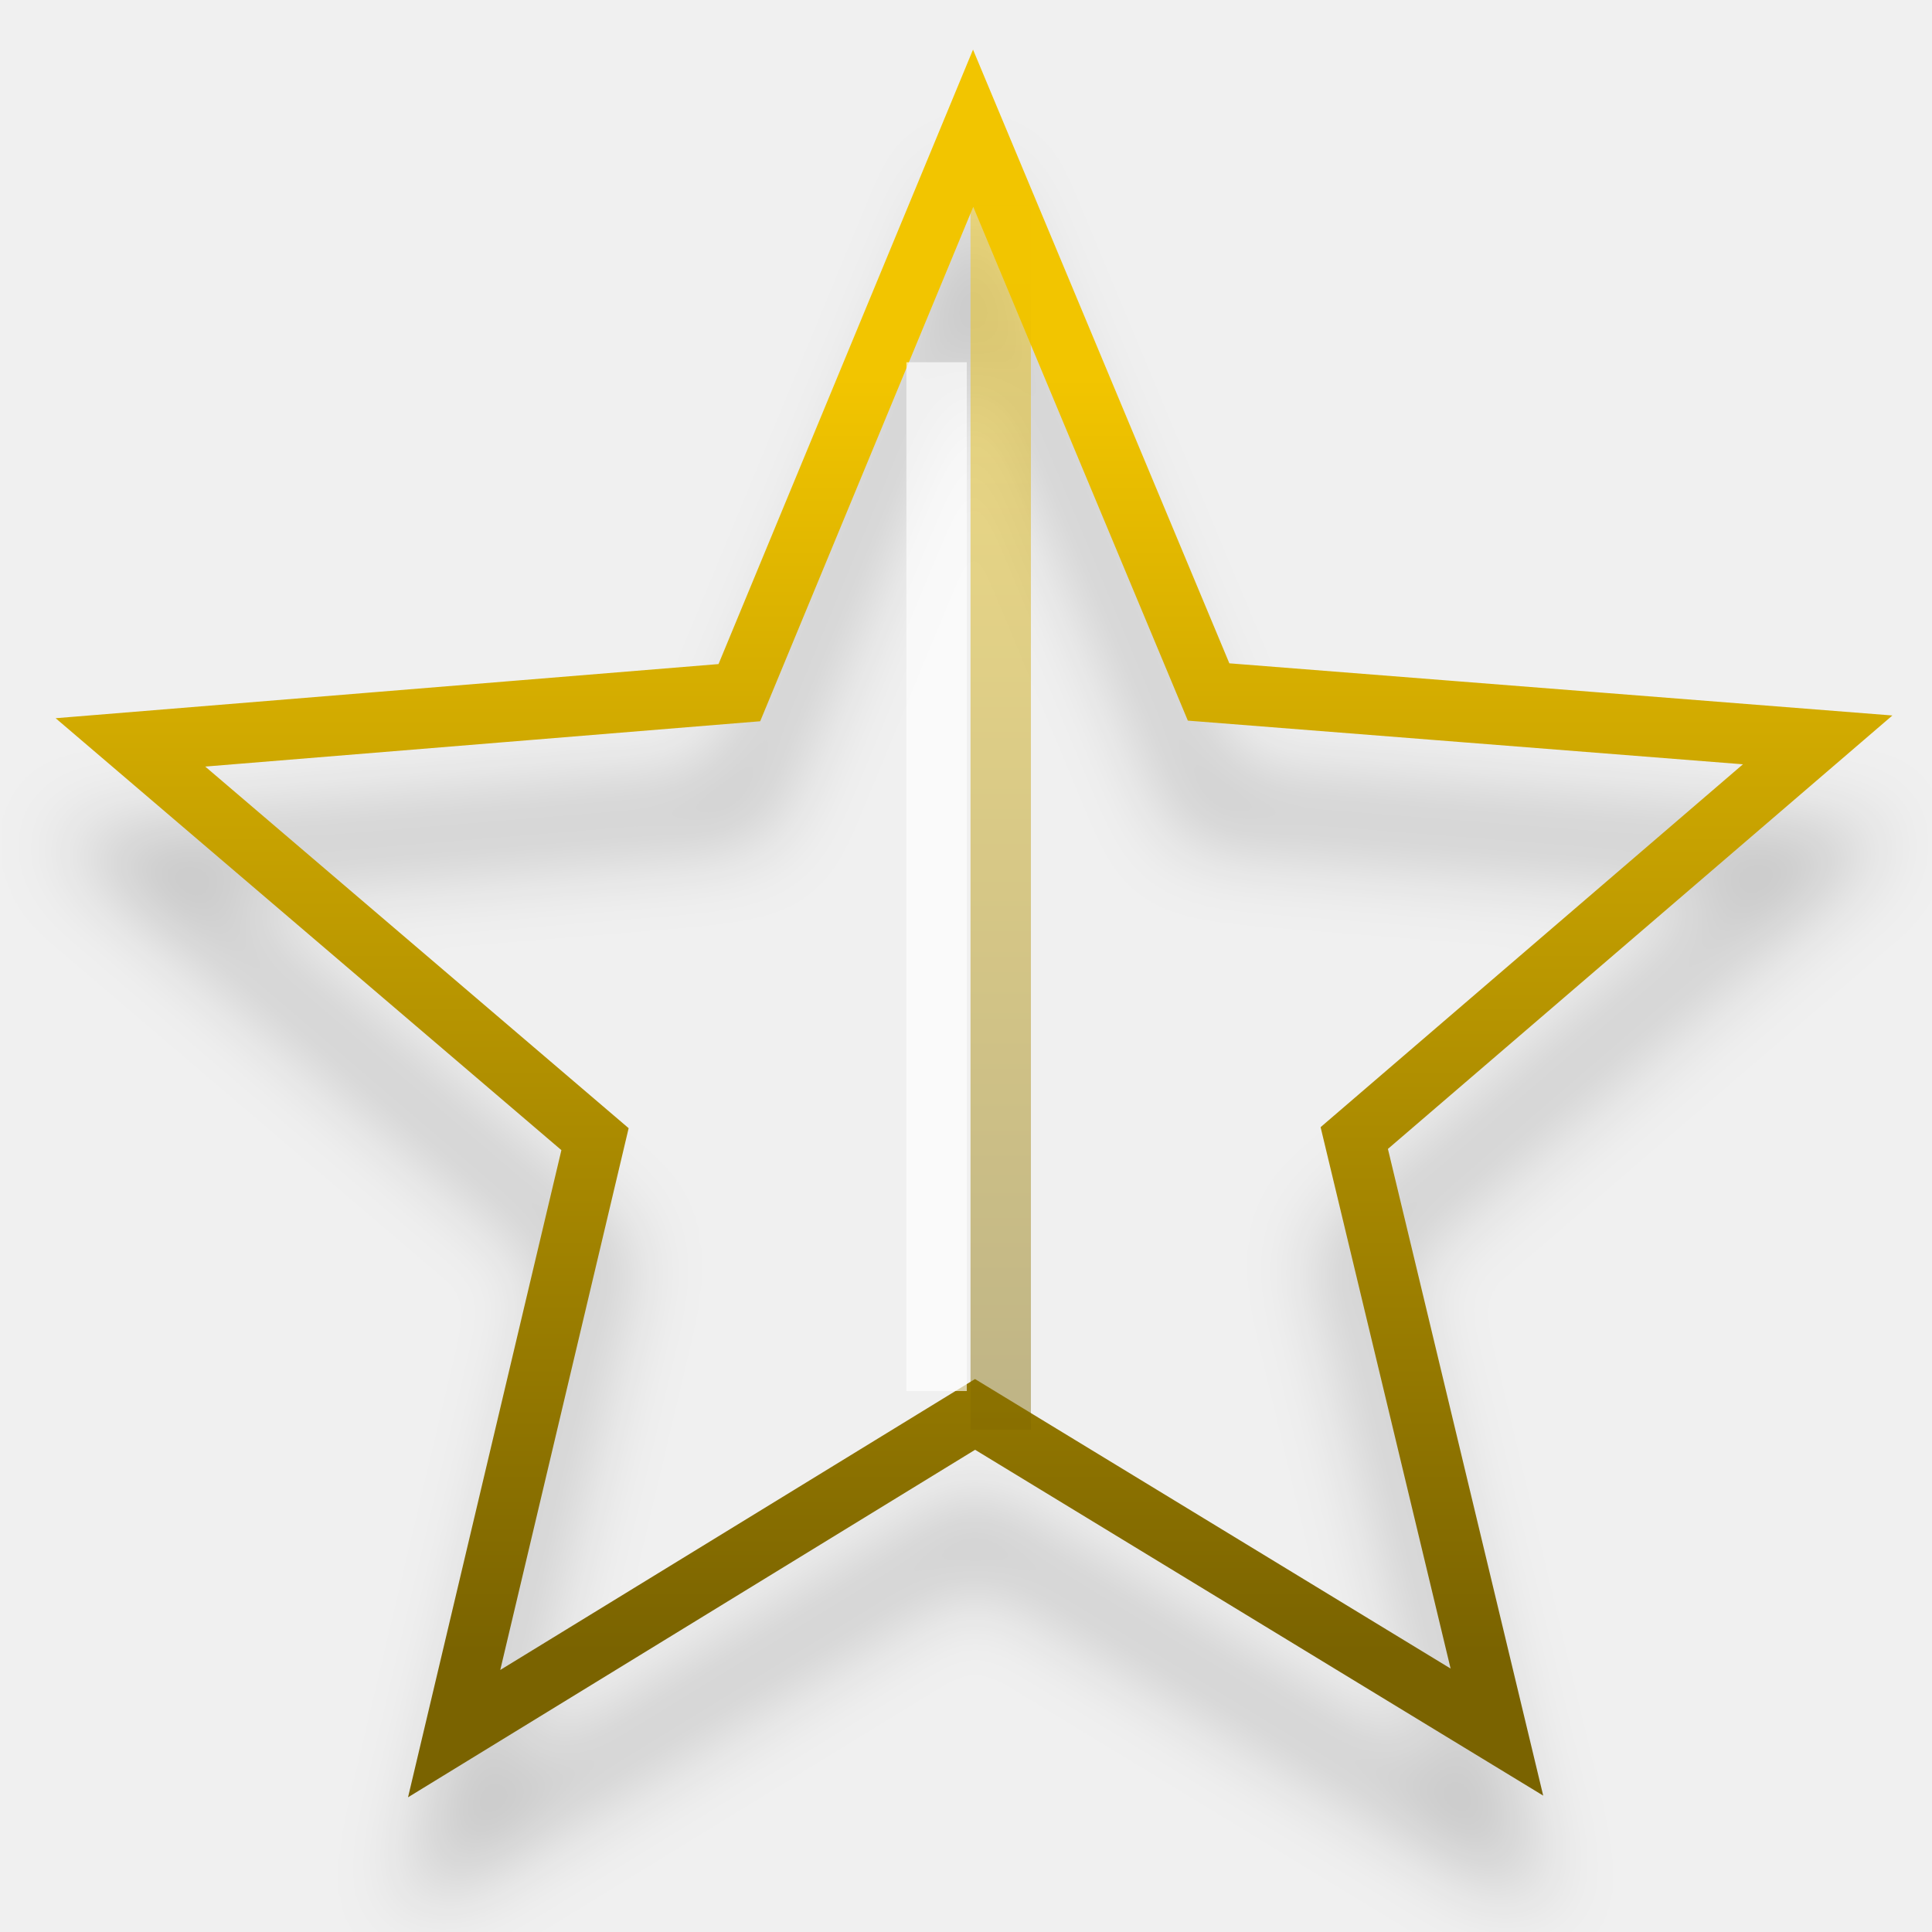
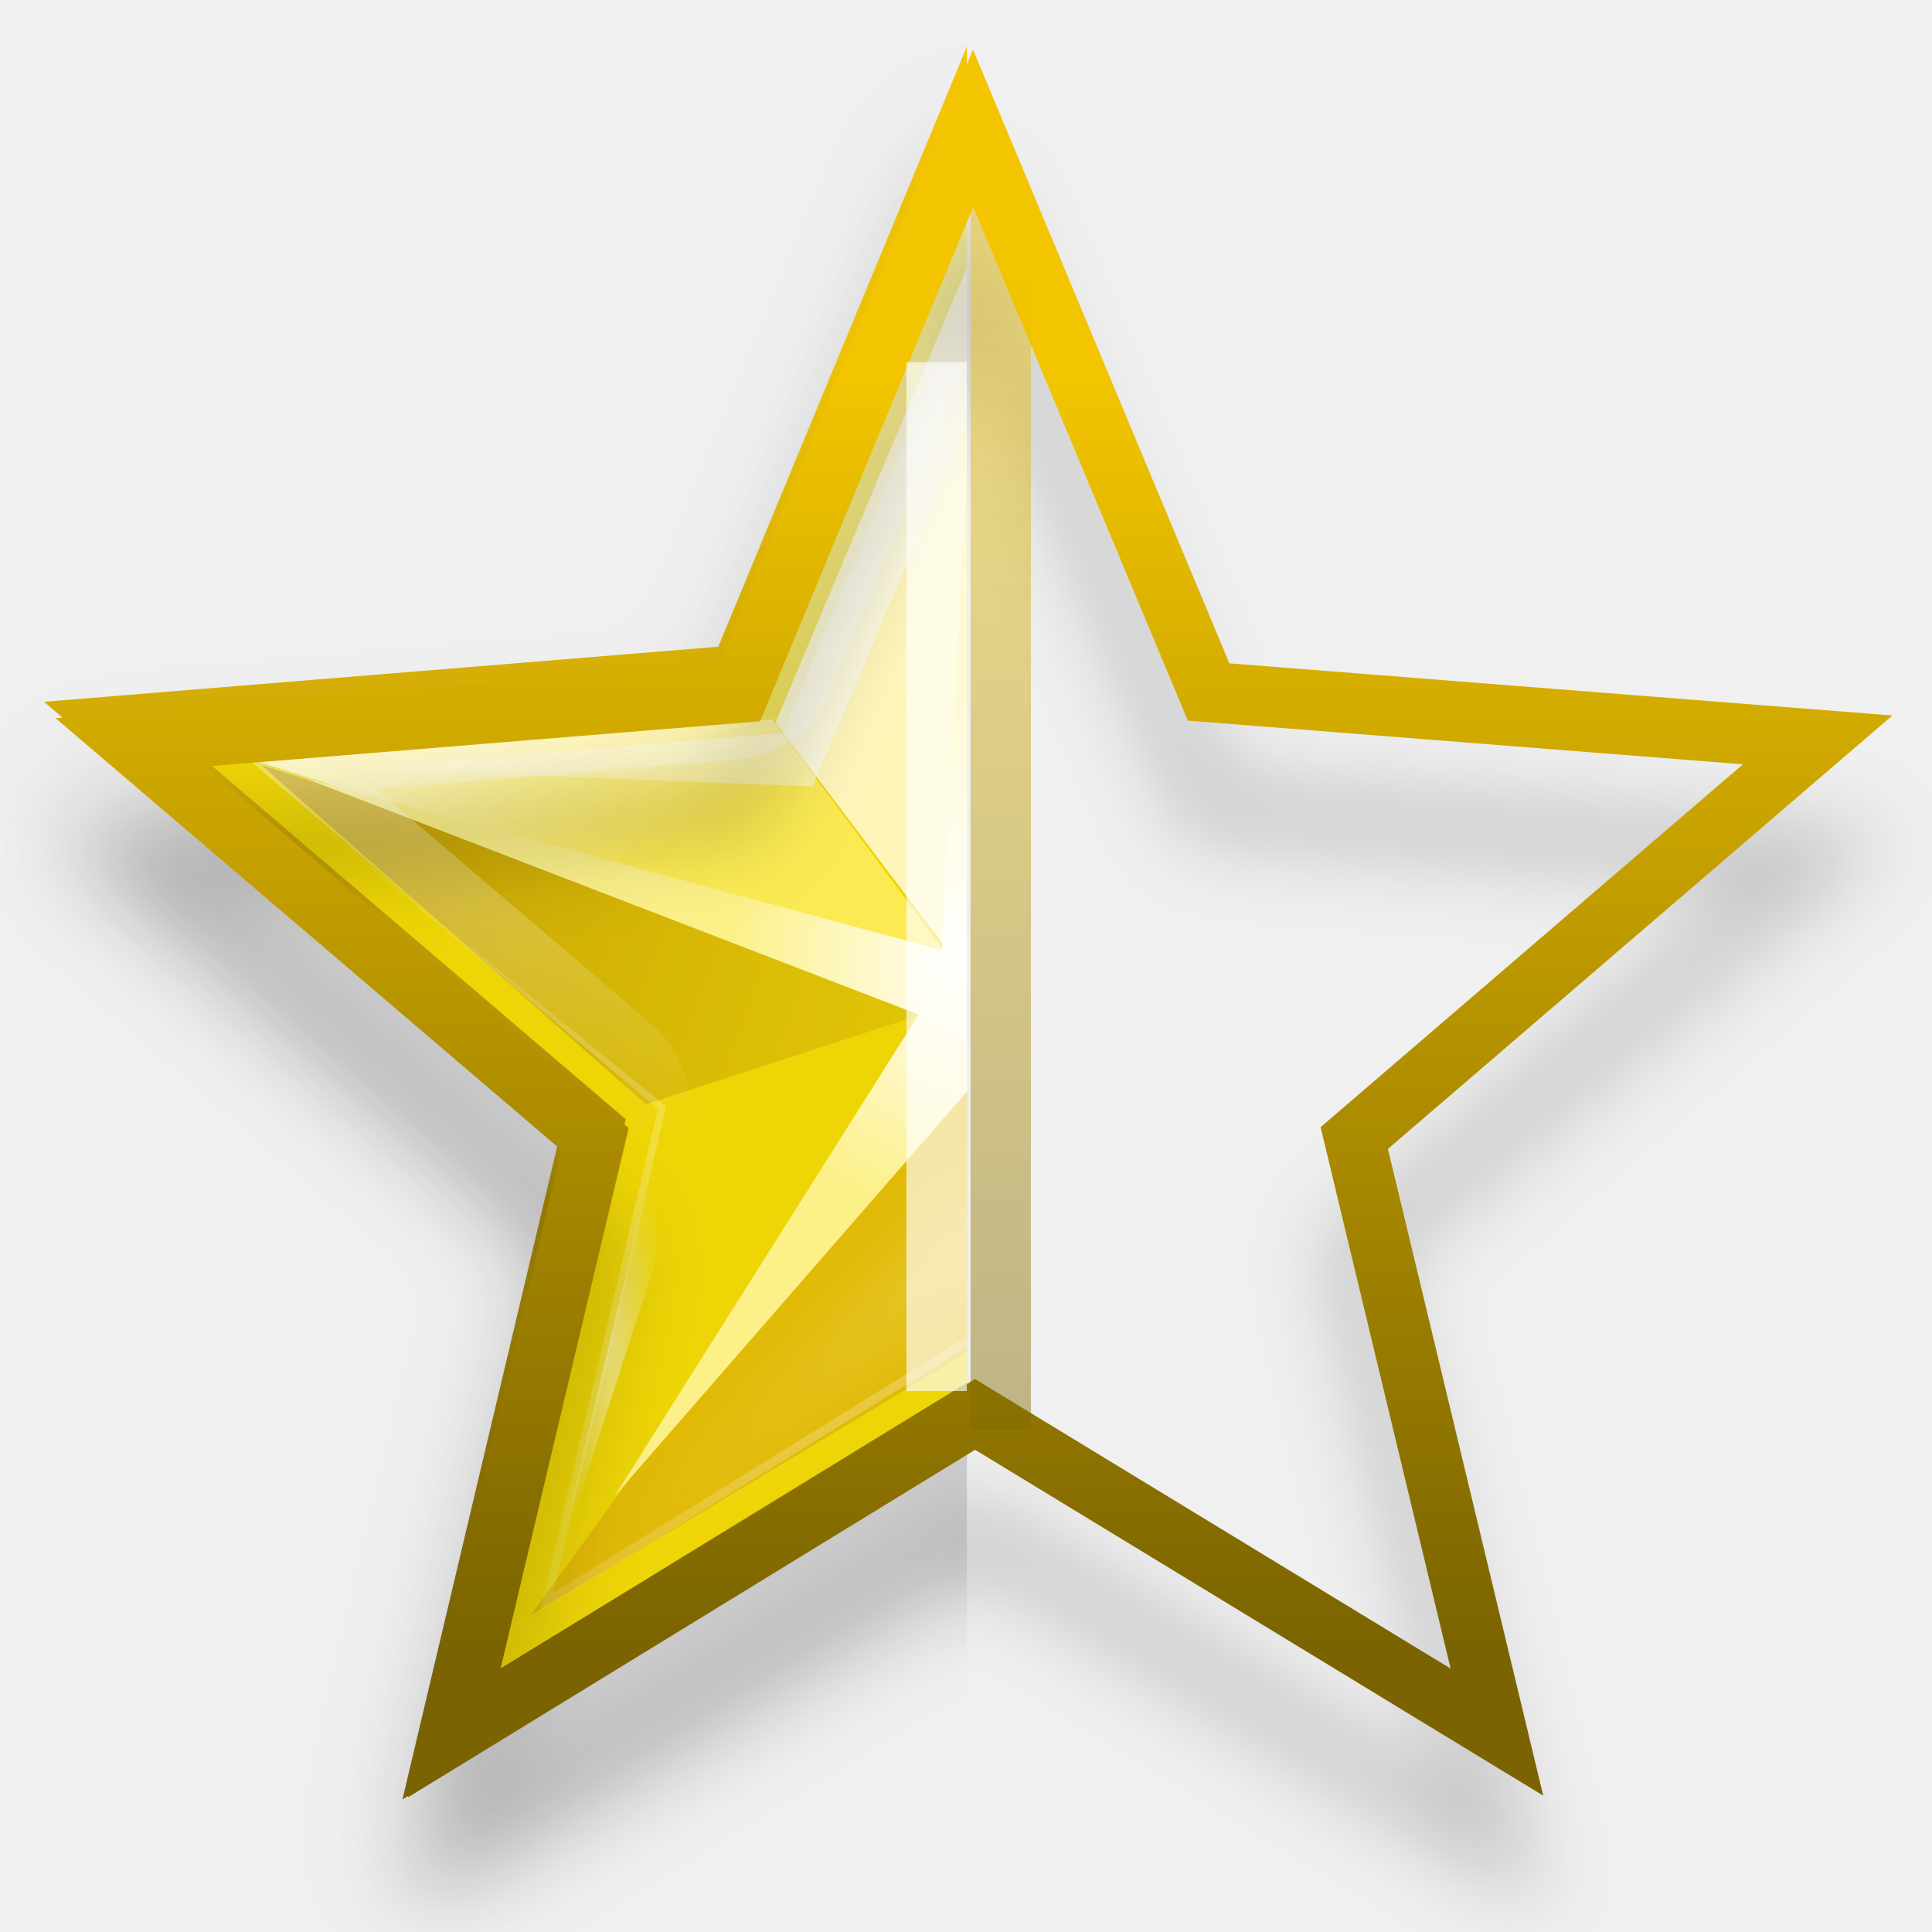
<svg xmlns="http://www.w3.org/2000/svg" xmlns:xlink="http://www.w3.org/1999/xlink" width="32" height="32" viewBox="0 0 32 32" version="1.1" id="svg1">
  <defs id="defs1">
    <filter id="filter7756-2" color-interpolation-filters="sRGB" x="-0.129" y="-0.138" width="1.259" height="1.267">
      <feGaussianBlur id="feGaussianBlur7758-0" stdDeviation="7.447" />
    </filter>
    <linearGradient xlink:href="#linearGradient7674-4" id="linearGradient7094" gradientUnits="userSpaceOnUse" x1="84.366" y1="167.657" x2="84.366" y2="10.211" />
    <linearGradient id="linearGradient7674-4">
      <stop id="stop7676-7" offset="0" style="stop-color:#7a6300;stop-opacity:1" />
      <stop id="stop7678-2" offset="1" style="stop-color:#f2c500;stop-opacity:1" />
    </linearGradient>
    <linearGradient xlink:href="#linearGradient7481-8-9" id="linearGradient7096" gradientUnits="userSpaceOnUse" gradientTransform="matrix(0.1159588,0,0,0.1159588,301.988,124.2264)" x1="103.5" y1="136.5" x2="92" y2="114.5" />
    <linearGradient id="linearGradient7481-8-9">
      <stop id="stop7483-7-7" offset="0" style="stop-color:#fce94f;stop-opacity:1;" />
      <stop id="stop7485-4-9" offset="1" style="stop-color:#fef4a9;stop-opacity:1" />
    </linearGradient>
    <linearGradient xlink:href="#linearGradient7481-8-9" id="linearGradient7098" gradientUnits="userSpaceOnUse" gradientTransform="matrix(0.1159588,0,0,0.1159588,301.988,124.2264)" x1="190.5" y1="136.5" x2="218" y2="114.5" />
    <linearGradient xlink:href="#linearGradient7440-2" id="linearGradient7100" gradientUnits="userSpaceOnUse" gradientTransform="matrix(0.1159588,0,0,0.1159588,301.988,124.2264)" x1="46" y1="148.75" x2="173.5" y2="194.75" />
    <linearGradient id="linearGradient7440-2">
      <stop id="stop7442-6" offset="0" style="stop-color:#c4a000;stop-opacity:1;" />
      <stop id="stop7444-2" offset="1" style="stop-color:#c4a000;stop-opacity:0;" />
    </linearGradient>
    <linearGradient xlink:href="#linearGradient7440-2" id="linearGradient7102" gradientUnits="userSpaceOnUse" gradientTransform="matrix(0.1159588,0,0,0.1159588,301.988,124.2264)" x1="179" y1="137.75" x2="173.5" y2="194.75" />
    <radialGradient xlink:href="#linearGradient7422-6" id="radialGradient7104" gradientUnits="userSpaceOnUse" gradientTransform="matrix(0.04787146,0,0,0.05135049,312.1671,134.3719)" cx="147.078" cy="146.235" fx="147.078" fy="146.235" r="86" />
    <linearGradient id="linearGradient7422-6">
      <stop id="stop7424-2" offset="0" style="stop-color:#ffffff;stop-opacity:1" />
      <stop id="stop7426-3" offset="1" style="stop-color:#fcf085;stop-opacity:1" />
    </linearGradient>
    <radialGradient xlink:href="#linearGradient7334-7" id="radialGradient7106" gradientUnits="userSpaceOnUse" gradientTransform="matrix(2.067381,0,0,0.9120797,-159.0397,35.51321)" cx="149" cy="180.617" fx="149" fy="180.617" r="59.5" />
    <linearGradient id="linearGradient7334-7">
      <stop id="stop7336-7" offset="0" style="stop-color:#fdf4a4;stop-opacity:1;" />
      <stop id="stop7338-9" offset="1" style="stop-color:#fdf4a4;stop-opacity:0;" />
    </linearGradient>
    <filter height="1.363" y="-0.181" width="1.16" x="-0.08" id="filter7540-8" color-interpolation-filters="sRGB">
      <feGaussianBlur id="feGaussianBlur7542-0" stdDeviation="3.965" />
    </filter>
    <radialGradient xlink:href="#linearGradient7414-8" id="radialGradient7108" gradientUnits="userSpaceOnUse" gradientTransform="matrix(0.1159588,0,0,0.4814047,301.988,48.48775)" cx="95.75" cy="207.25" fx="95.75" fy="207.25" r="8.25" />
    <linearGradient id="linearGradient7414-8">
      <stop id="stop7416-8" offset="0" style="stop-color:#ffffff;stop-opacity:1;" />
      <stop id="stop7418-6" offset="1" style="stop-color:#ffffff;stop-opacity:0;" />
    </linearGradient>
    <radialGradient xlink:href="#linearGradient7414-8" id="radialGradient7110" gradientUnits="userSpaceOnUse" gradientTransform="matrix(0.1466356,6.5555632e-4,-6.1353702e-4,0.1372367,297.363,118.3901)" cx="148.36" cy="136.665" fx="148.36" fy="136.665" r="94.5" />
    <radialGradient xlink:href="#linearGradient7414-8" id="radialGradient7112" gradientUnits="userSpaceOnUse" gradientTransform="matrix(-0.1212343,-0.0874846,0.08187718,-0.1134636,322.9507,175.5818)" cx="148.36" cy="136.665" fx="148.36" fy="136.665" r="94.5" />
    <radialGradient xlink:href="#linearGradient7414-8" id="radialGradient7114" gradientUnits="userSpaceOnUse" gradientTransform="matrix(1.886401,-0.03380144,0.02306477,1.287205,-89.65857,-12.82215)" cx="98.271" cy="59.601" fx="98.271" fy="59.601" r="94.021" />
    <filter color-interpolation-filters="sRGB" id="filter6303-3" x="-0.101" y="-0.109" width="1.202" height="1.208">
      <feGaussianBlur stdDeviation="4.937" id="feGaussianBlur6305-0" />
    </filter>
    <linearGradient y2="56" x2="742" y1="87" x1="742" gradientTransform="matrix(1,0,0,0.652849,-723.987,-32.17847)" gradientUnits="userSpaceOnUse" id="linearGradient8204" xlink:href="#linearGradient7674-4" />
    <linearGradient xlink:href="#linearGradient7674-4" id="linearGradient1" gradientUnits="userSpaceOnUse" x1="84.366" y1="167.657" x2="84.366" y2="10.211" />
-     <mask maskUnits="userSpaceOnUse" id="mask1">
+     <mask id="mask1">
      <rect style="color:#000000;display:inline;overflow:visible;visibility:visible;opacity:1;fill:#f9f9f9;fill-opacity:1;fill-rule:nonzero;stroke:none;stroke-width:1;marker:none;enable-background:new" id="rect1" width="22.893" height="37.742" x="296.122" y="124.647" />
    </mask>
  </defs>
  <g id="layer1">
    <g id="g6932" transform="translate(-303,-125.9963)" clip-path="none" style="display:inline;enable-background:new" mask="url(#mask1)">
      <path transform="matrix(0.1366722,0,0,0.1366722,305.6101,132.0517)" d="M 164,177.5 99.573,138.28 35.263,177.691 52.655,104.298 -4.701,55.314 70.475,49.175 l 28.862,-69.685 29.069,69.599 75.193,5.916 -57.21,49.154 z" id="path6934" style="display:inline;opacity:0.151;fill:#000000;fill-opacity:1;stroke:#000000;stroke-width:7.317;stroke-miterlimit:4;stroke-dasharray:none;stroke-opacity:1;filter:url(#filter7756-2);enable-background:new" />
      <path style="display:inline;fill:#edd400;stroke:url(#linearGradient1);stroke-width:7.317;stroke-miterlimit:4;stroke-dasharray:none;stroke-opacity:1;enable-background:new" id="path6936" d="M 164,177.5 99.573,138.28 35.263,177.691 52.655,104.298 -4.701,55.314 70.475,49.175 l 28.862,-69.685 29.069,69.599 75.193,5.916 -57.21,49.154 z" transform="matrix(0.1366722,0,0,0.1366722,305.6101,130.4607)" />
      <path style="color:#000000;display:inline;overflow:visible;visibility:visible;fill:url(#linearGradient7096);fill-opacity:1;fill-rule:nonzero;stroke:none;marker:none;enable-background:accumulate" d="m 307.264,138.605 11.886,3.827 -3.363,-4.522 z" id="path6938" />
      <path style="display:inline;fill:#fef6b7;fill-opacity:1;stroke:none;enable-background:new" d="m 319.208,129.966 -3.363,8.001 3.421,4.522 z" id="path6940" />
      <path id="path6942" d="m 319.266,129.966 3.363,8.001 -3.421,4.522 z" style="display:inline;fill:#eed404;fill-opacity:1;stroke:none;enable-background:new" />
      <path id="path6944" d="m 331.094,138.605 -11.886,3.827 3.363,-4.522 z" style="display:inline;fill:url(#linearGradient7098);fill-opacity:1;stroke:none;enable-background:new" />
      <path style="display:inline;fill:url(#linearGradient7100);fill-opacity:1;stroke:none;enable-background:new" d="m 307.322,138.663 11.886,3.827 -5.508,1.797 z" id="path6946" />
      <path id="path6948" d="m 331.21,138.663 -11.886,3.827 5.508,1.797 z" style="color:#000000;display:inline;overflow:visible;visibility:visible;fill:url(#linearGradient7102);fill-opacity:1;fill-rule:nonzero;stroke:none;marker:none;enable-background:accumulate" />
      <path style="display:inline;fill:#000000;fill-opacity:0;stroke:none;enable-background:new" d="m 319.266,142.49 7.421,10.262 -1.913,-8.465 z" id="path6950" />
      <path id="path6952" d="m 319.266,142.49 7.421,10.262 -1.913,-8.465 z" style="display:inline;fill:#ffef65;fill-opacity:1;stroke:none;enable-background:new" />
      <path style="display:inline;fill:#edd400;fill-opacity:1;stroke:none;enable-background:new" d="m 319.266,142.49 -7.421,10.262 1.913,-8.465 z" id="path6954" />
      <path style="display:inline;fill:#e0b700;fill-opacity:1;stroke:none;enable-background:new" d="m 311.787,152.752 7.421,-10.204 v 5.74 z" id="path6956" />
      <path id="path6958" d="m 326.629,152.752 -7.421,-10.204 v 5.74 z" style="display:inline;fill:#c4a000;fill-opacity:1;stroke:none;enable-background:new" />
      <path style="display:inline;fill:url(#radialGradient7104);fill-opacity:1;stroke:none;enable-background:new" d="m 319.208,129.966 -0.607,11.769 -10.525,-2.84 10.139,3.906 -5.037,7.979 6.046,-6.944 6.304,7.524 -5.465,-8.586 7.958,-3.126 -8.259,2.086 z" id="path6960" />
      <path style="display:inline;opacity:0.268;fill:url(#radialGradient7106);fill-opacity:1;stroke:none;filter:url(#filter7540-8);enable-background:new" d="m 87.5,242 60.5,-40.5 58.5,38 -58,-50 z" id="path6962" transform="matrix(0.1159588,0,0,0.1333457,301.988,120.3592)" />
      <path style="display:inline;opacity:0.487;fill:url(#radialGradient7108);fill-opacity:1;stroke:none;enable-background:new" d="m 314.048,144.287 -1.913,7.943 1.739,-5.392 z" id="path6964" />
      <path style="display:inline;opacity:0.618;fill:url(#radialGradient7110);fill-opacity:1;stroke:none;enable-background:new" d="m 308.83,138.721 7.131,-0.58 3.243,-7.749 3.192,7.749 8.349,0.638 -8.76,0.177 -2.653,-6.72 -2.873,6.788 z" id="path6966" />
      <path id="path6968" d="m 325.494,151.92 -6.259,-3.747 -7.284,4.504 1.946,-8.32 -6.547,-5.479 6.683,5.444 -1.868,8.056 7.042,-4.362 z" style="display:inline;opacity:0.268;fill:url(#radialGradient7112);fill-opacity:1;stroke:none;enable-background:new" />
      <path xlink:href="#path7592" style="display:inline;fill:none;stroke:url(#radialGradient7114);stroke-width:6.579;stroke-miterlimit:4;stroke-dasharray:none;stroke-opacity:1;enable-background:new" id="path6970" d="m 156.178,87.42 -18.139,43.795 a 8.49,8.49 0 0 1 -7.152,5.213 l -47.25,3.857 36.049,30.787 a 8.49,8.49 0 0 1 2.746,8.412 L 111.5,225.613 151.922,200.844 a 8.49,8.49 0 0 1 8.85,-0.014 l 40.492,24.65 -11.066,-46.096 a 8.49,8.49 0 0 1 2.721,-8.422 l 35.957,-30.893 -47.26,-3.719 a 8.49,8.49 0 0 1 -7.168,-5.191 z" transform="matrix(0.1520089,0,0,0.1520089,295.2773,117.3398)" />
    </g>
    <g id="g6307-9" style="display:inline;enable-background:new" transform="matrix(1.346624,0,0,1.346624,-406.9787,-237.3447)">
      <path style="display:inline;opacity:0.189;fill:none;stroke:#000000;stroke-width:7.454;stroke-miterlimit:4;stroke-dasharray:none;stroke-opacity:1;filter:url(#filter6303-3);enable-background:new" id="path6309-5" d="M 164,177.5 99.573,138.28 35.263,177.691 52.655,104.298 -4.701,55.314 70.475,49.175 l 28.862,-69.685 29.069,69.599 75.193,5.916 -57.21,49.154 z" transform="matrix(0.0996272,0,0,0.0996272,304.2942,181.3096)" />
      <path transform="matrix(0.0996272,0,0,0.0996272,304.2942,179.8721)" d="M 164,177.5 99.573,138.28 35.263,177.691 52.655,104.298 -4.701,55.314 70.475,49.175 l 28.862,-69.685 29.069,69.599 75.193,5.916 -57.21,49.154 z" id="path6311-0" style="display:inline;fill:none;stroke:url(#linearGradient7094);stroke-width:7.454;stroke-miterlimit:4;stroke-dasharray:none;stroke-opacity:1;enable-background:new" />
      <path id="path6313-9" d="m 314.249,188.641 5.41,7.481 -1.395,-6.171 z" style="display:inline;fill:#000000;fill-opacity:0;stroke:none;enable-background:new" />
    </g>
    <path style="color:#000000;display:inline;overflow:visible;visibility:visible;opacity:0.445;fill:none;stroke:url(#linearGradient8204);stroke-width:1;stroke-linecap:butt;stroke-linejoin:miter;stroke-miterlimit:4;stroke-dasharray:none;stroke-dashoffset:0;stroke-opacity:1;marker:none;enable-background:new" d="M 16.575,3.402 V 23.681" id="path7320-4" />
    <path id="path8123-9" d="M 15.513,6 V 23.04" style="color:#000000;display:inline;overflow:visible;visibility:visible;opacity:0.645;fill:none;stroke:#ffffff;stroke-width:1;stroke-linecap:butt;stroke-linejoin:miter;stroke-miterlimit:4;stroke-dasharray:none;stroke-dashoffset:0;stroke-opacity:1;marker:none;enable-background:new" />
  </g>
</svg>
